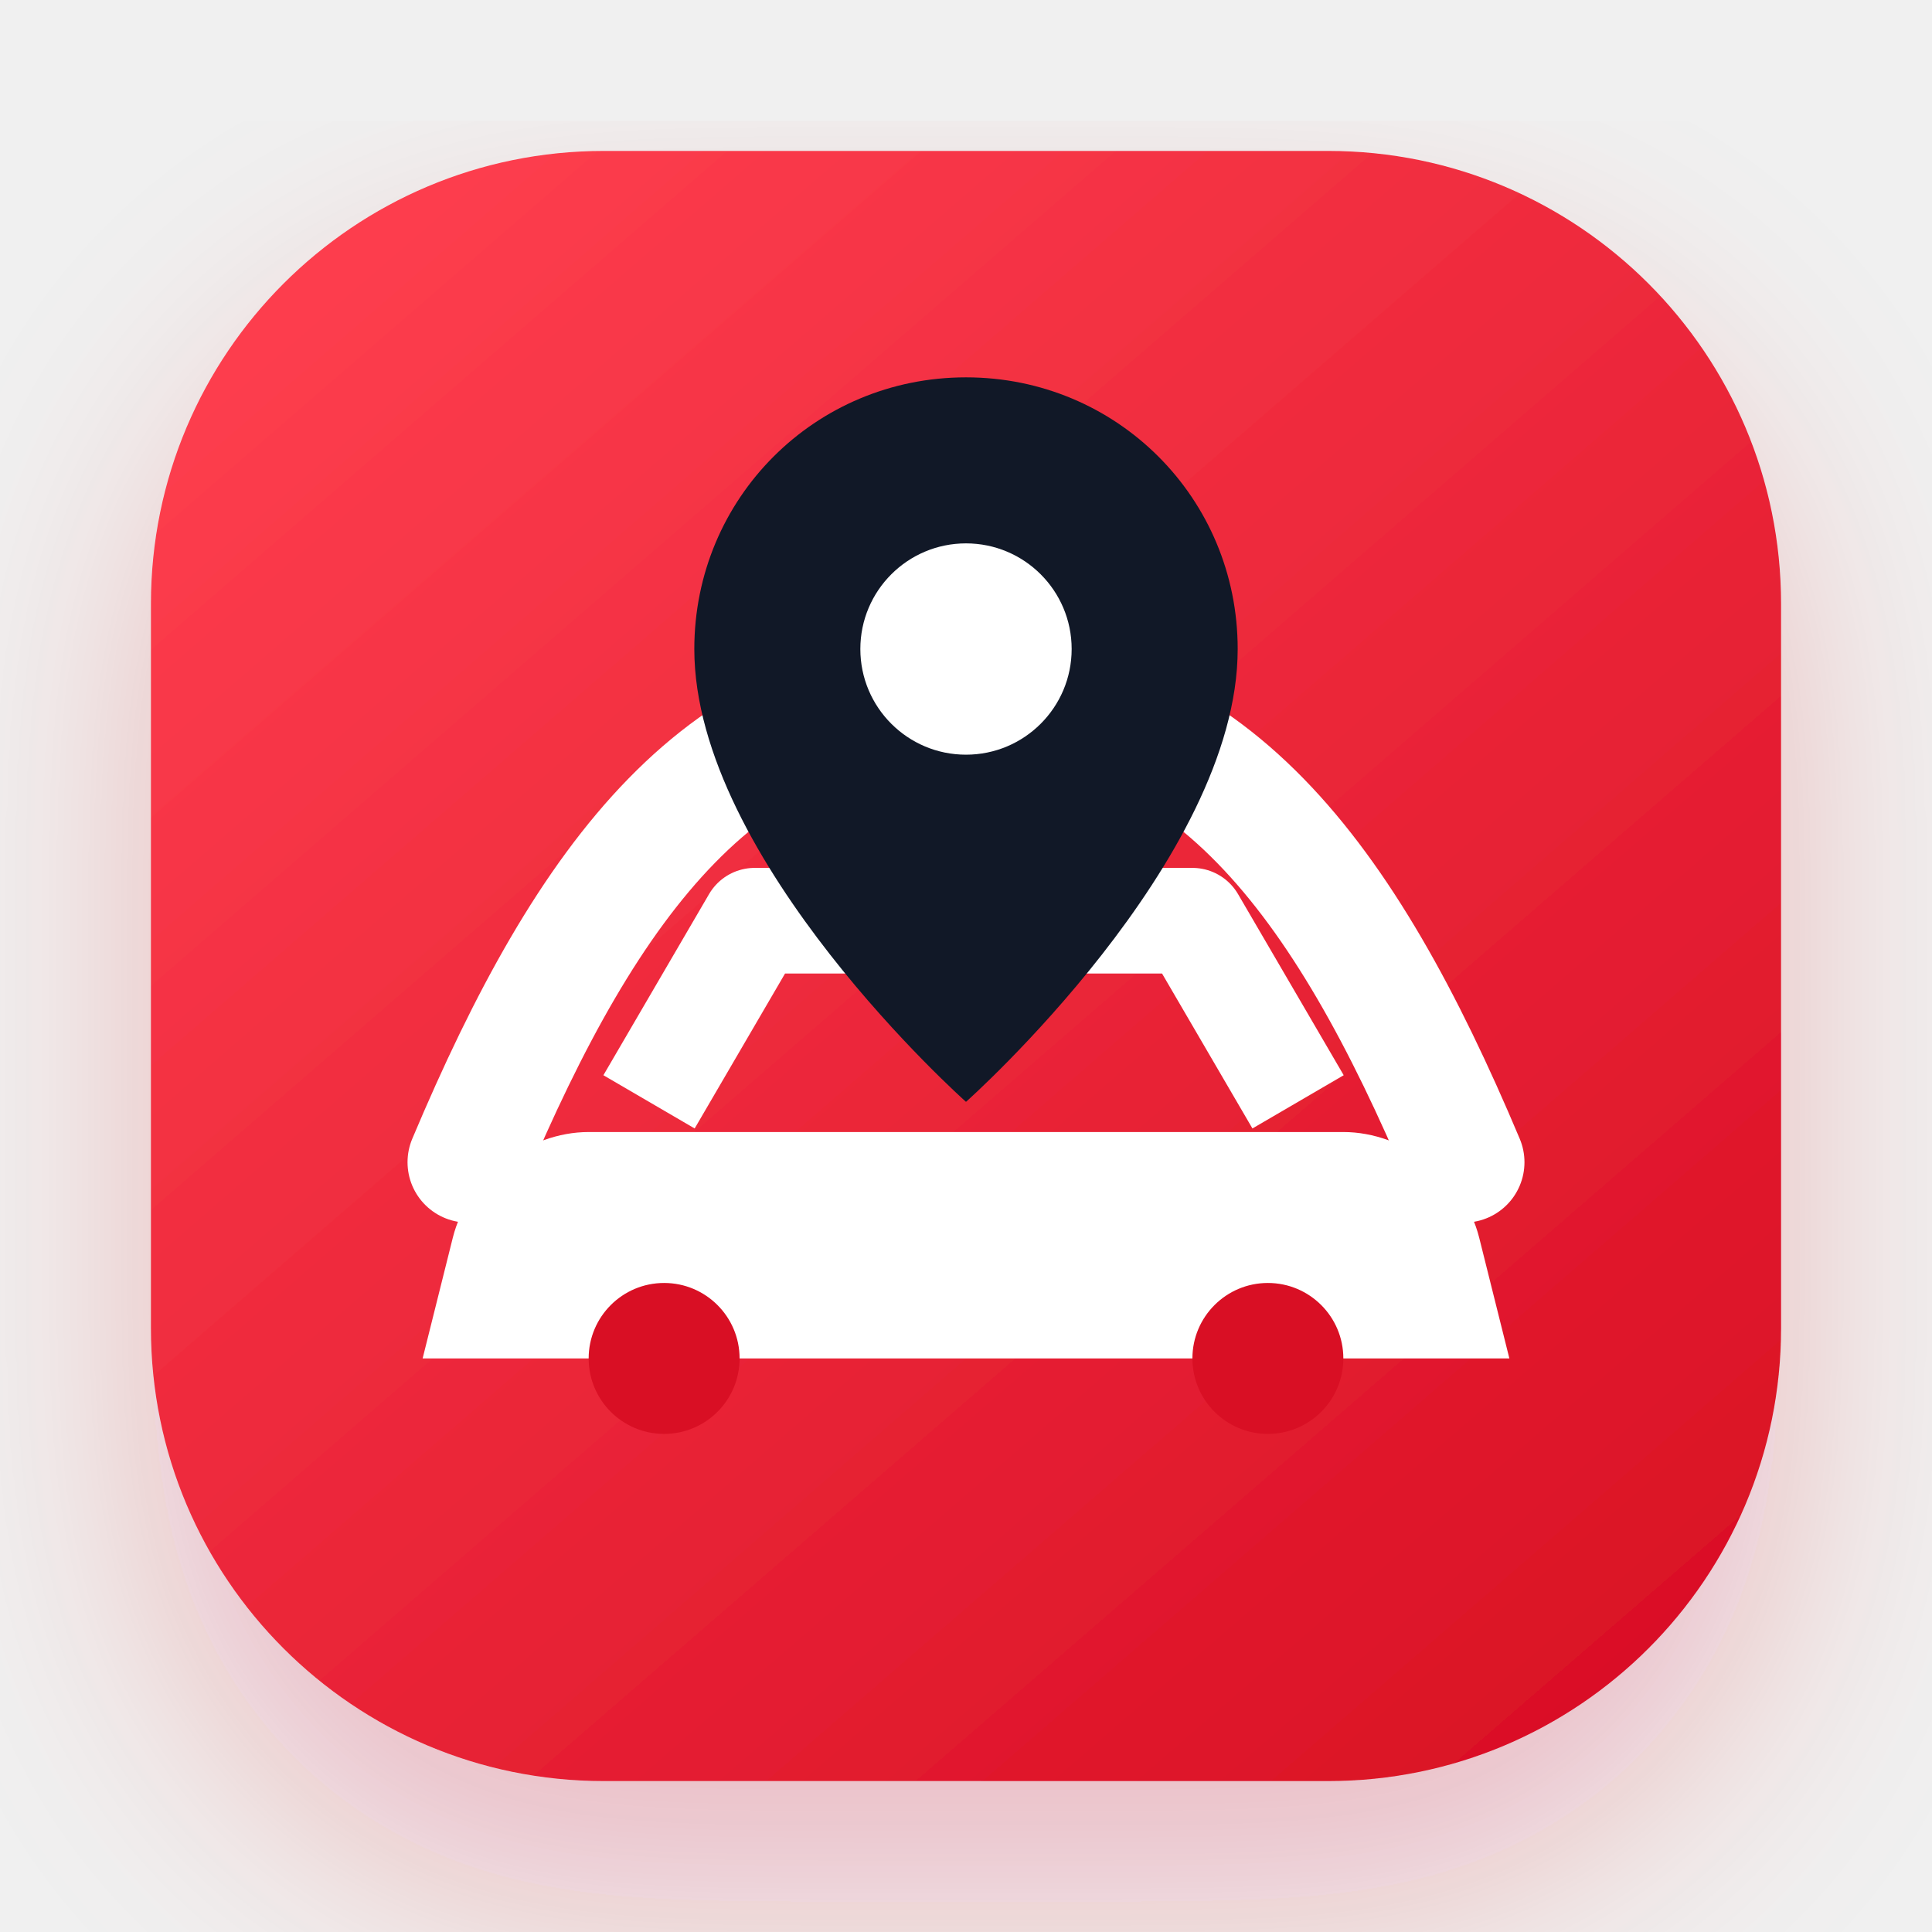
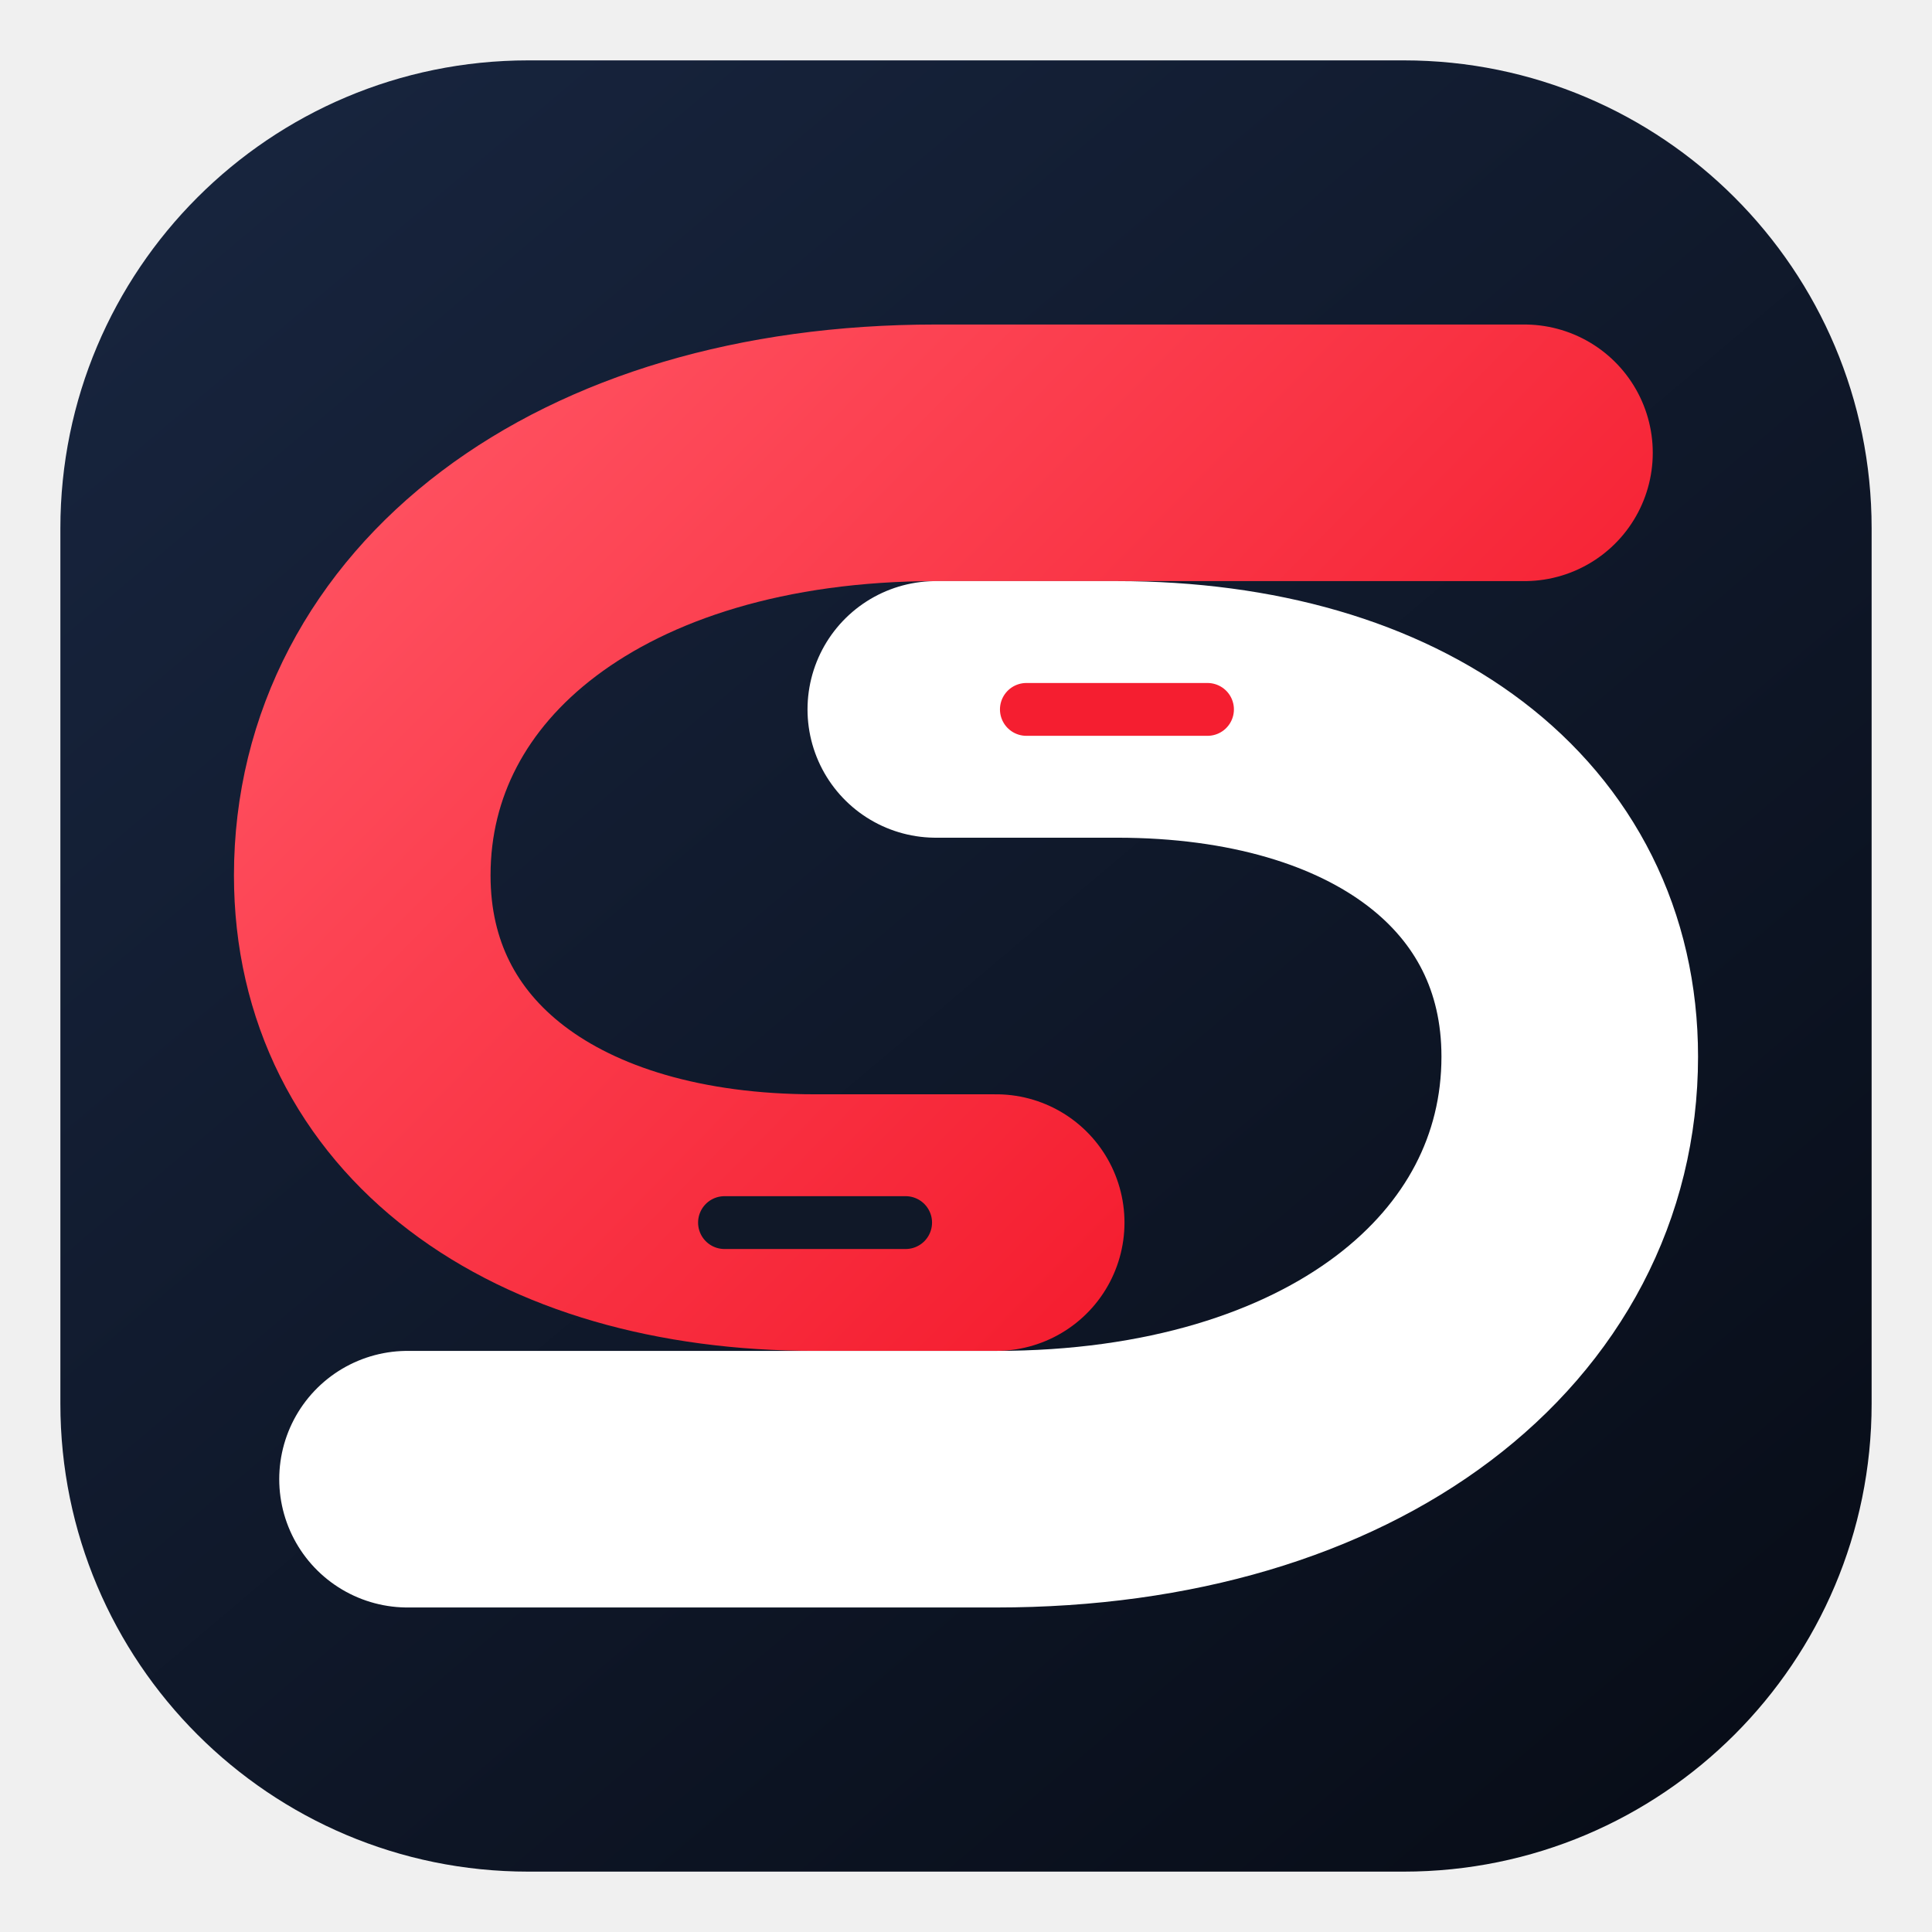
- <svg xmlns="http://www.w3.org/2000/svg" viewBox="0 0 128 128" role="img" aria-labelledby="title">
+ <svg xmlns="http://www.w3.org/2000/svg" viewBox="0 0 128 128" role="img" aria-labelledby="title desc">
  <defs>
-     <linearGradient id="sm-red" x1="18" y1="12" x2="108" y2="116" gradientUnits="userSpaceOnUse">
-       <stop stop-color="#ff4050" />
-       <stop offset="1" stop-color="#d90f24" />
+     <linearGradient id="bg" x1="18" y1="10" x2="111" y2="120" gradientUnits="userSpaceOnUse">
+       <stop stop-color="#17243d" />
+       <stop offset="1" stop-color="#080d18" />
    </linearGradient>
-     <filter id="shadow" x="-20%" y="-20%" width="140%" height="150%">
-       <feDropShadow dx="0" dy="8" stdDeviation="8" flood-color="#d90f24" flood-opacity=".22" />
-     </filter>
+     <linearGradient id="coral" x1="24" y1="30" x2="77" y2="82" gradientUnits="userSpaceOnUse">
+       <stop stop-color="#ff5261" />
+       <stop offset="1" stop-color="#f51e30" />
+     </linearGradient>
  </defs>
-   <rect x="10" y="10" width="108" height="108" rx="30" fill="url(#sm-red)" filter="url(#shadow)" />
-   <path d="M31 77c8-19 17-31 33-31s25 12 33 31" fill="none" stroke="#fff" stroke-width="8" stroke-linecap="round" />
-   <path d="M39 75h50c4 0 8 3 9 7l2 8H28l2-8c1-4 5-7 9-7Z" fill="#fff" />
-   <path d="M43 73l7-12h29l7 12" fill="none" stroke="#fff" stroke-width="7" stroke-linejoin="round" />
-   <circle cx="44" cy="90" r="5" fill="#d90f24" />
-   <circle cx="84" cy="90" r="5" fill="#d90f24" />
-   <path d="M64 25c-10 0-18 8-18 18 0 14 18 30 18 30s18-16 18-30c0-10-8-18-18-18Z" fill="#111827" />
-   <circle cx="64" cy="43" r="7" fill="#fff" />
+   <rect x="4" y="4" width="120" height="120" rx="31" fill="url(#bg)" />
+   <path d="M101 30H62C39 30 24 42 24 58c0 14 12 23 30 23h12" fill="none" stroke="url(#coral)" stroke-width="17" stroke-linecap="round" />
+   <path d="M27 98h39c23 0 38-12 38-28 0-14-12-23-30-23H62" fill="none" stroke="#fff" stroke-width="17" stroke-linecap="round" />
+   <path d="M68 47h12" stroke="#f51e30" stroke-width="3.5" stroke-linecap="round" />
+   <path d="M48 81h12" stroke="#101828" stroke-width="3.5" stroke-linecap="round" />
</svg>
